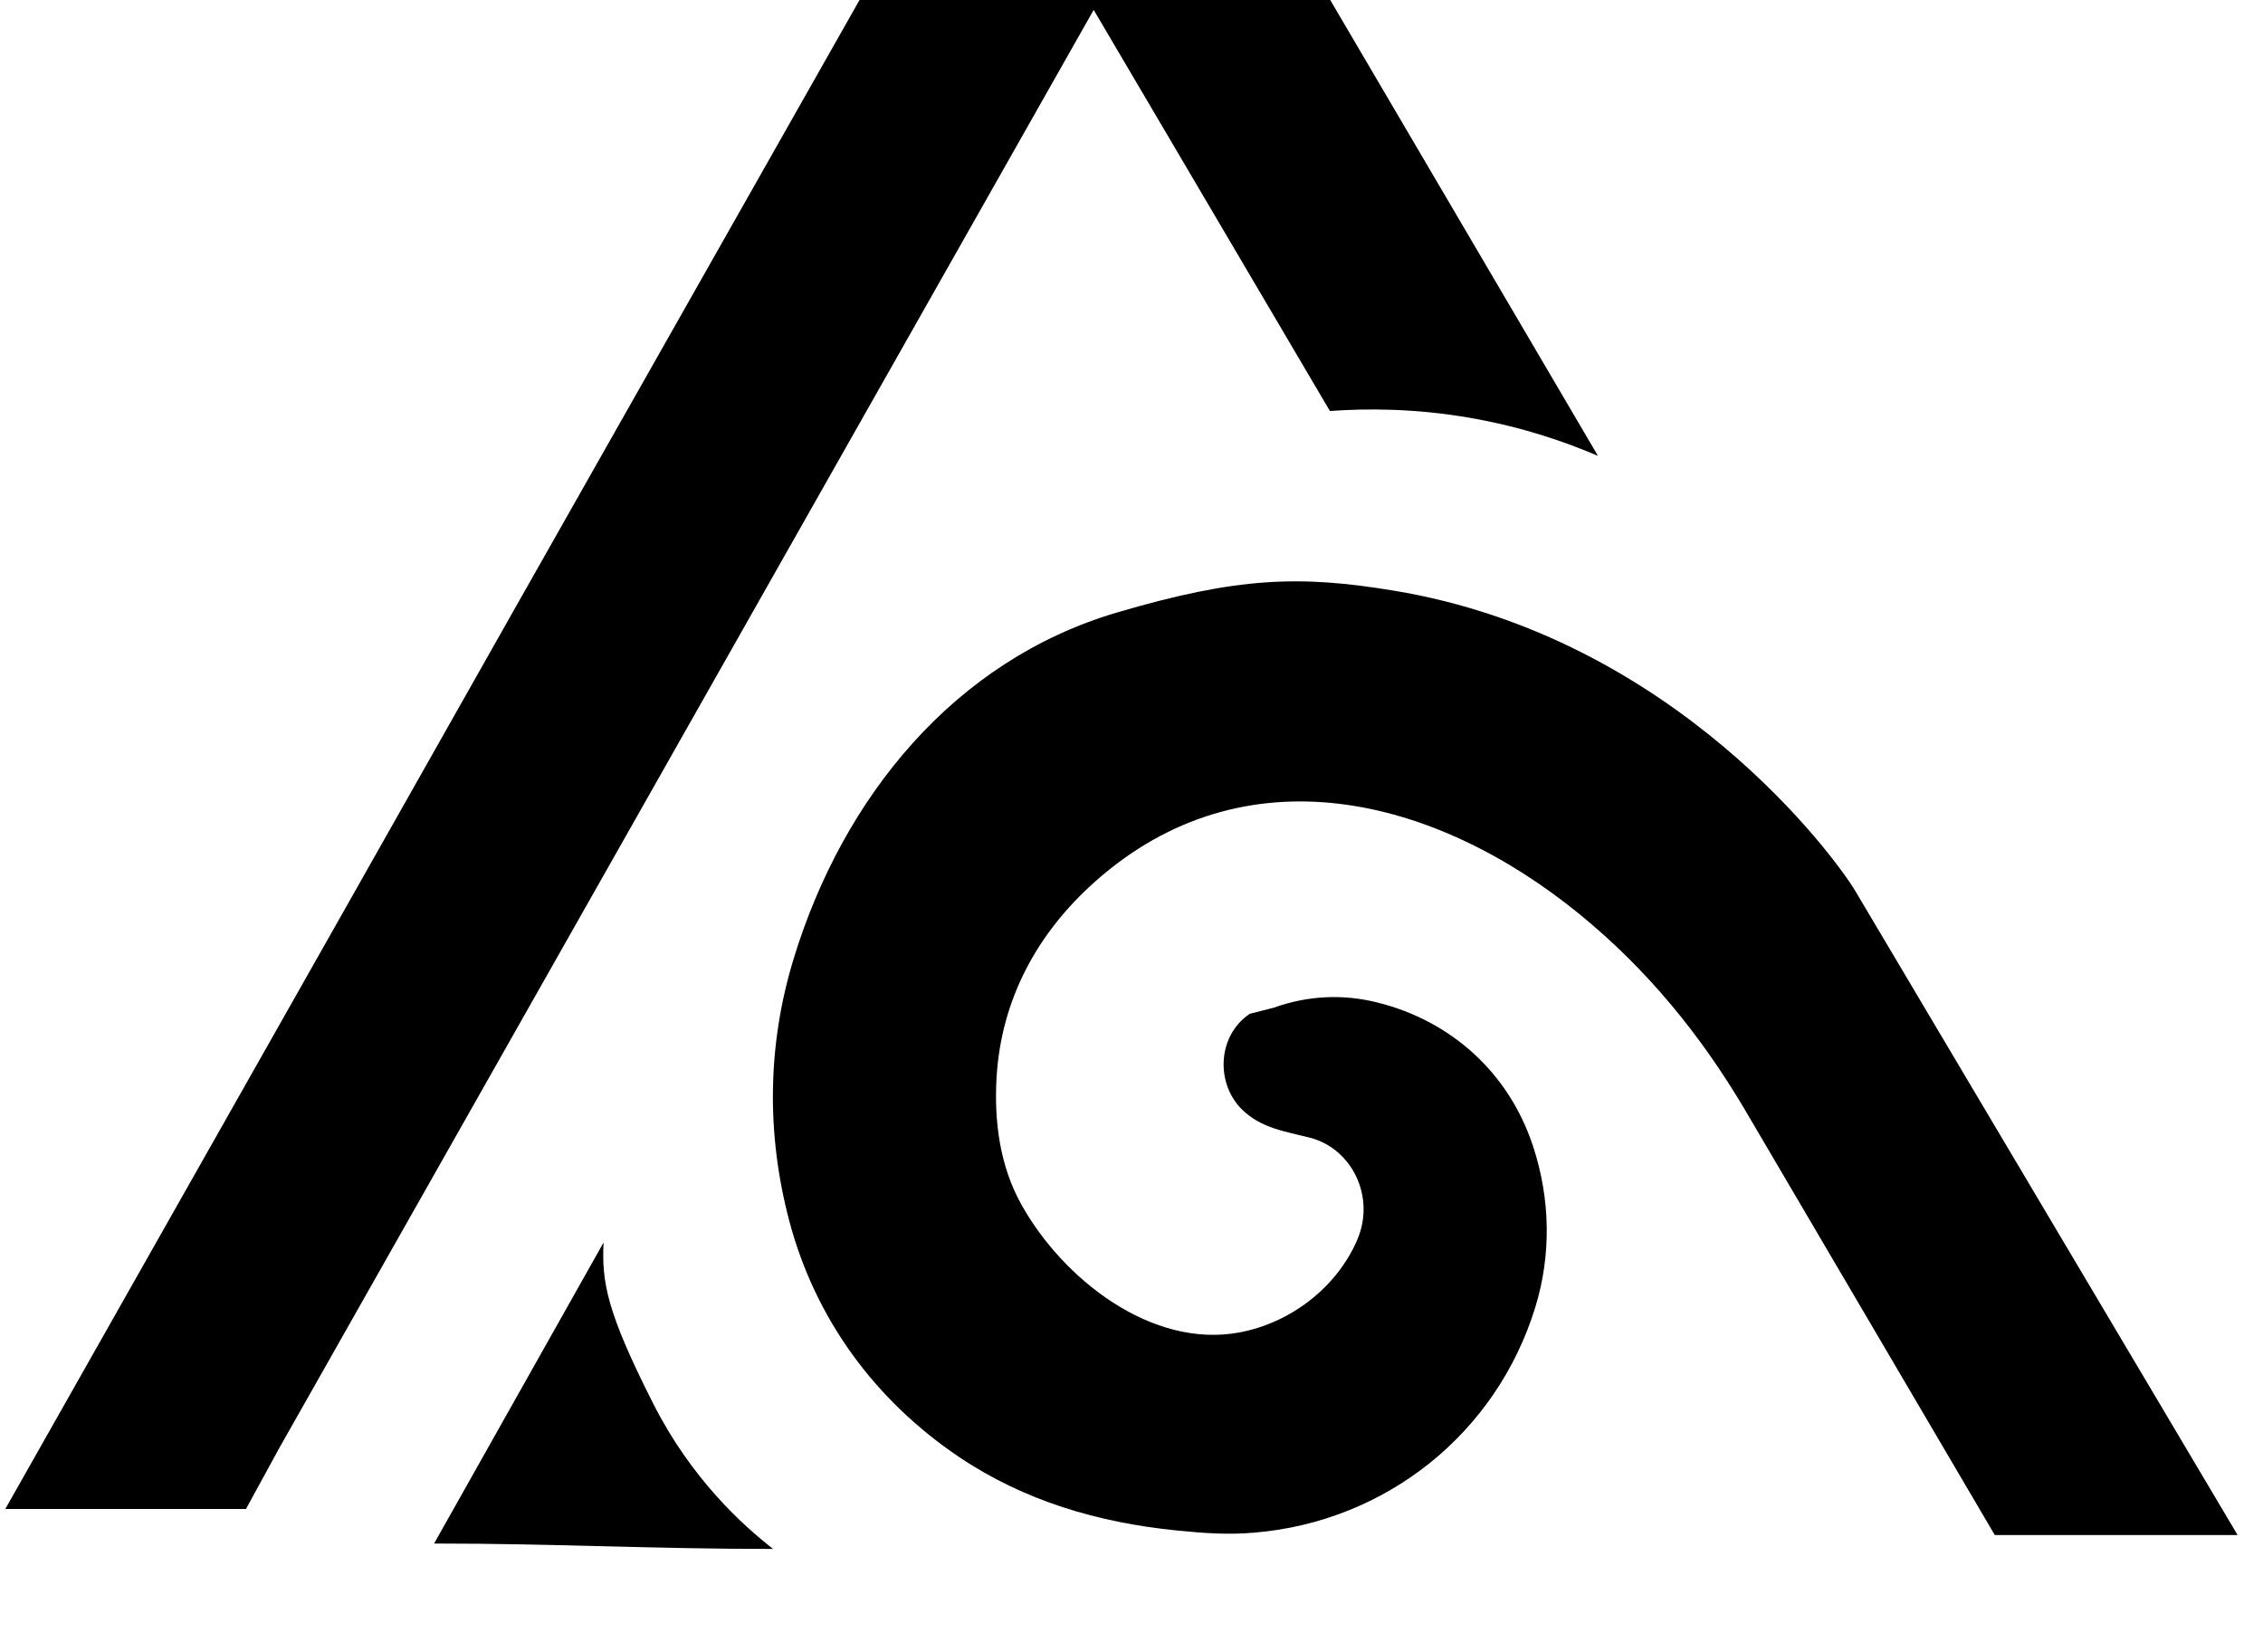
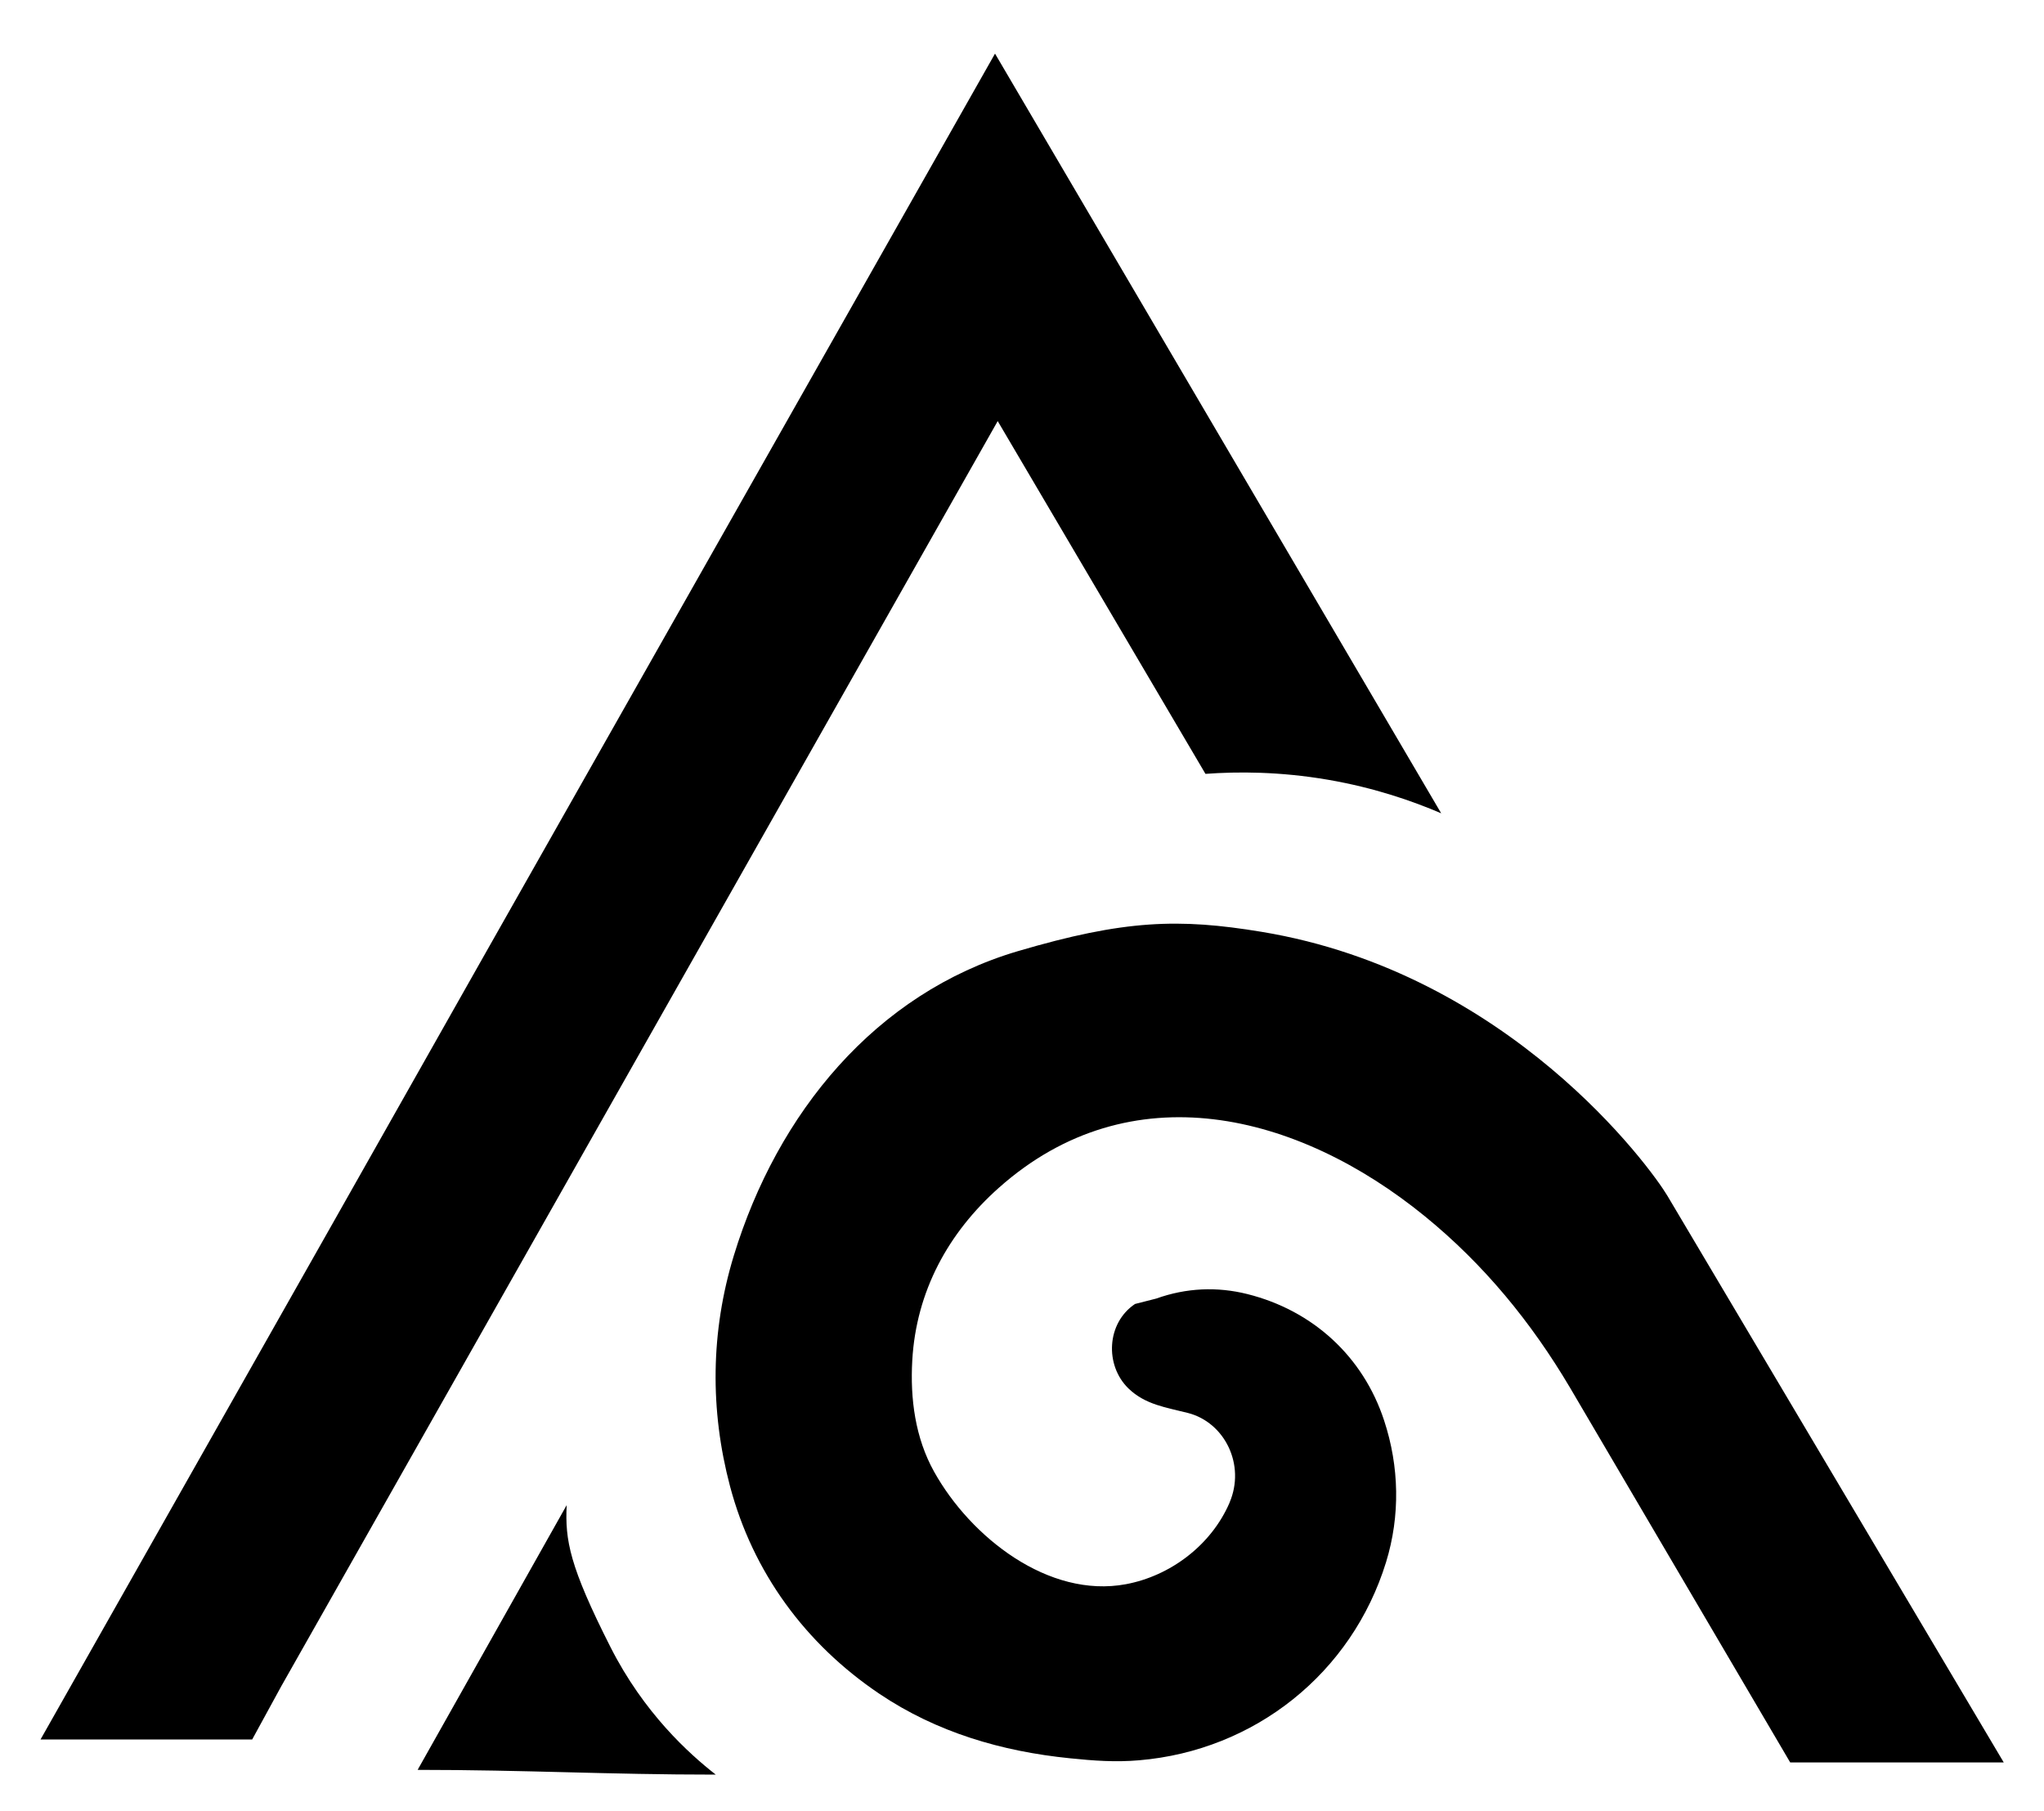
- <svg xmlns="http://www.w3.org/2000/svg" viewBox="482 354 222 162">
+ <svg xmlns="http://www.w3.org/2000/svg" viewBox="478 308 228 202">
  <g fill="#000" stroke="none">
    <path d="M615.16,475.6c-2.05,4.77-6.63,8.19-11.57,9.11-8.62,1.61-17.32-5.24-21.39-12.54-2.12-3.8-2.68-8.16-2.44-12.42.44-7.72,4.02-14.25,9.67-19.27,14.66-13.03,33.31-8.38,47.51,3.19,6.59,5.37,11.87,11.82,16.19,19.12l24.56,41.8h23.82s-37.52-63.21-37.52-63.21c-1.86-3.12-17.62-24.88-45.27-29.44-9.2-1.52-15.3-1.35-27.19,2.16-15.9,4.7-26.82,18.08-31.67,33.94-2.6,8.5-2.68,17.23-.43,25.74,2.54,9.58,8.39,17.59,16.67,23.16,6.38,4.29,13.62,6.42,21.27,7.19,2.64.27,5.06.45,7.7.22,12.89-1.09,23.72-9.71,27.54-22.1,1.59-5.17,1.48-10.66-.22-15.81-2.35-7.16-7.98-12.27-15.24-14.09-3.38-.85-6.83-.7-10.18.5l-2.36.6c-3.19,2.13-3.39,6.84-.74,9.42,1.89,1.83,4.23,2.12,6.64,2.74,4.1,1.05,6.45,5.78,4.64,10Z" />
    <path d="M612.47,394.33l-23.18-39.36-79.92,141.13-3.24,5.93h-23.61s32.5-57.41,32.5-57.41l17.35-30.69,56.62-99.95,49.77,84.74s-1.12-1.97,0,0c-3.19-1.37-7.45-2.85-12.61-3.74-5.41-.93-10.11-.92-13.68-.66Z" />
    <path d="M524.59,505.41l16.62-29.52c-.19,3.92.32,6.82,4.88,15.82,3.72,7.35,8.75,11.9,11.75,14.24-12.08,0-21.17-.53-33.25-.53Z" />
  </g>
</svg>
